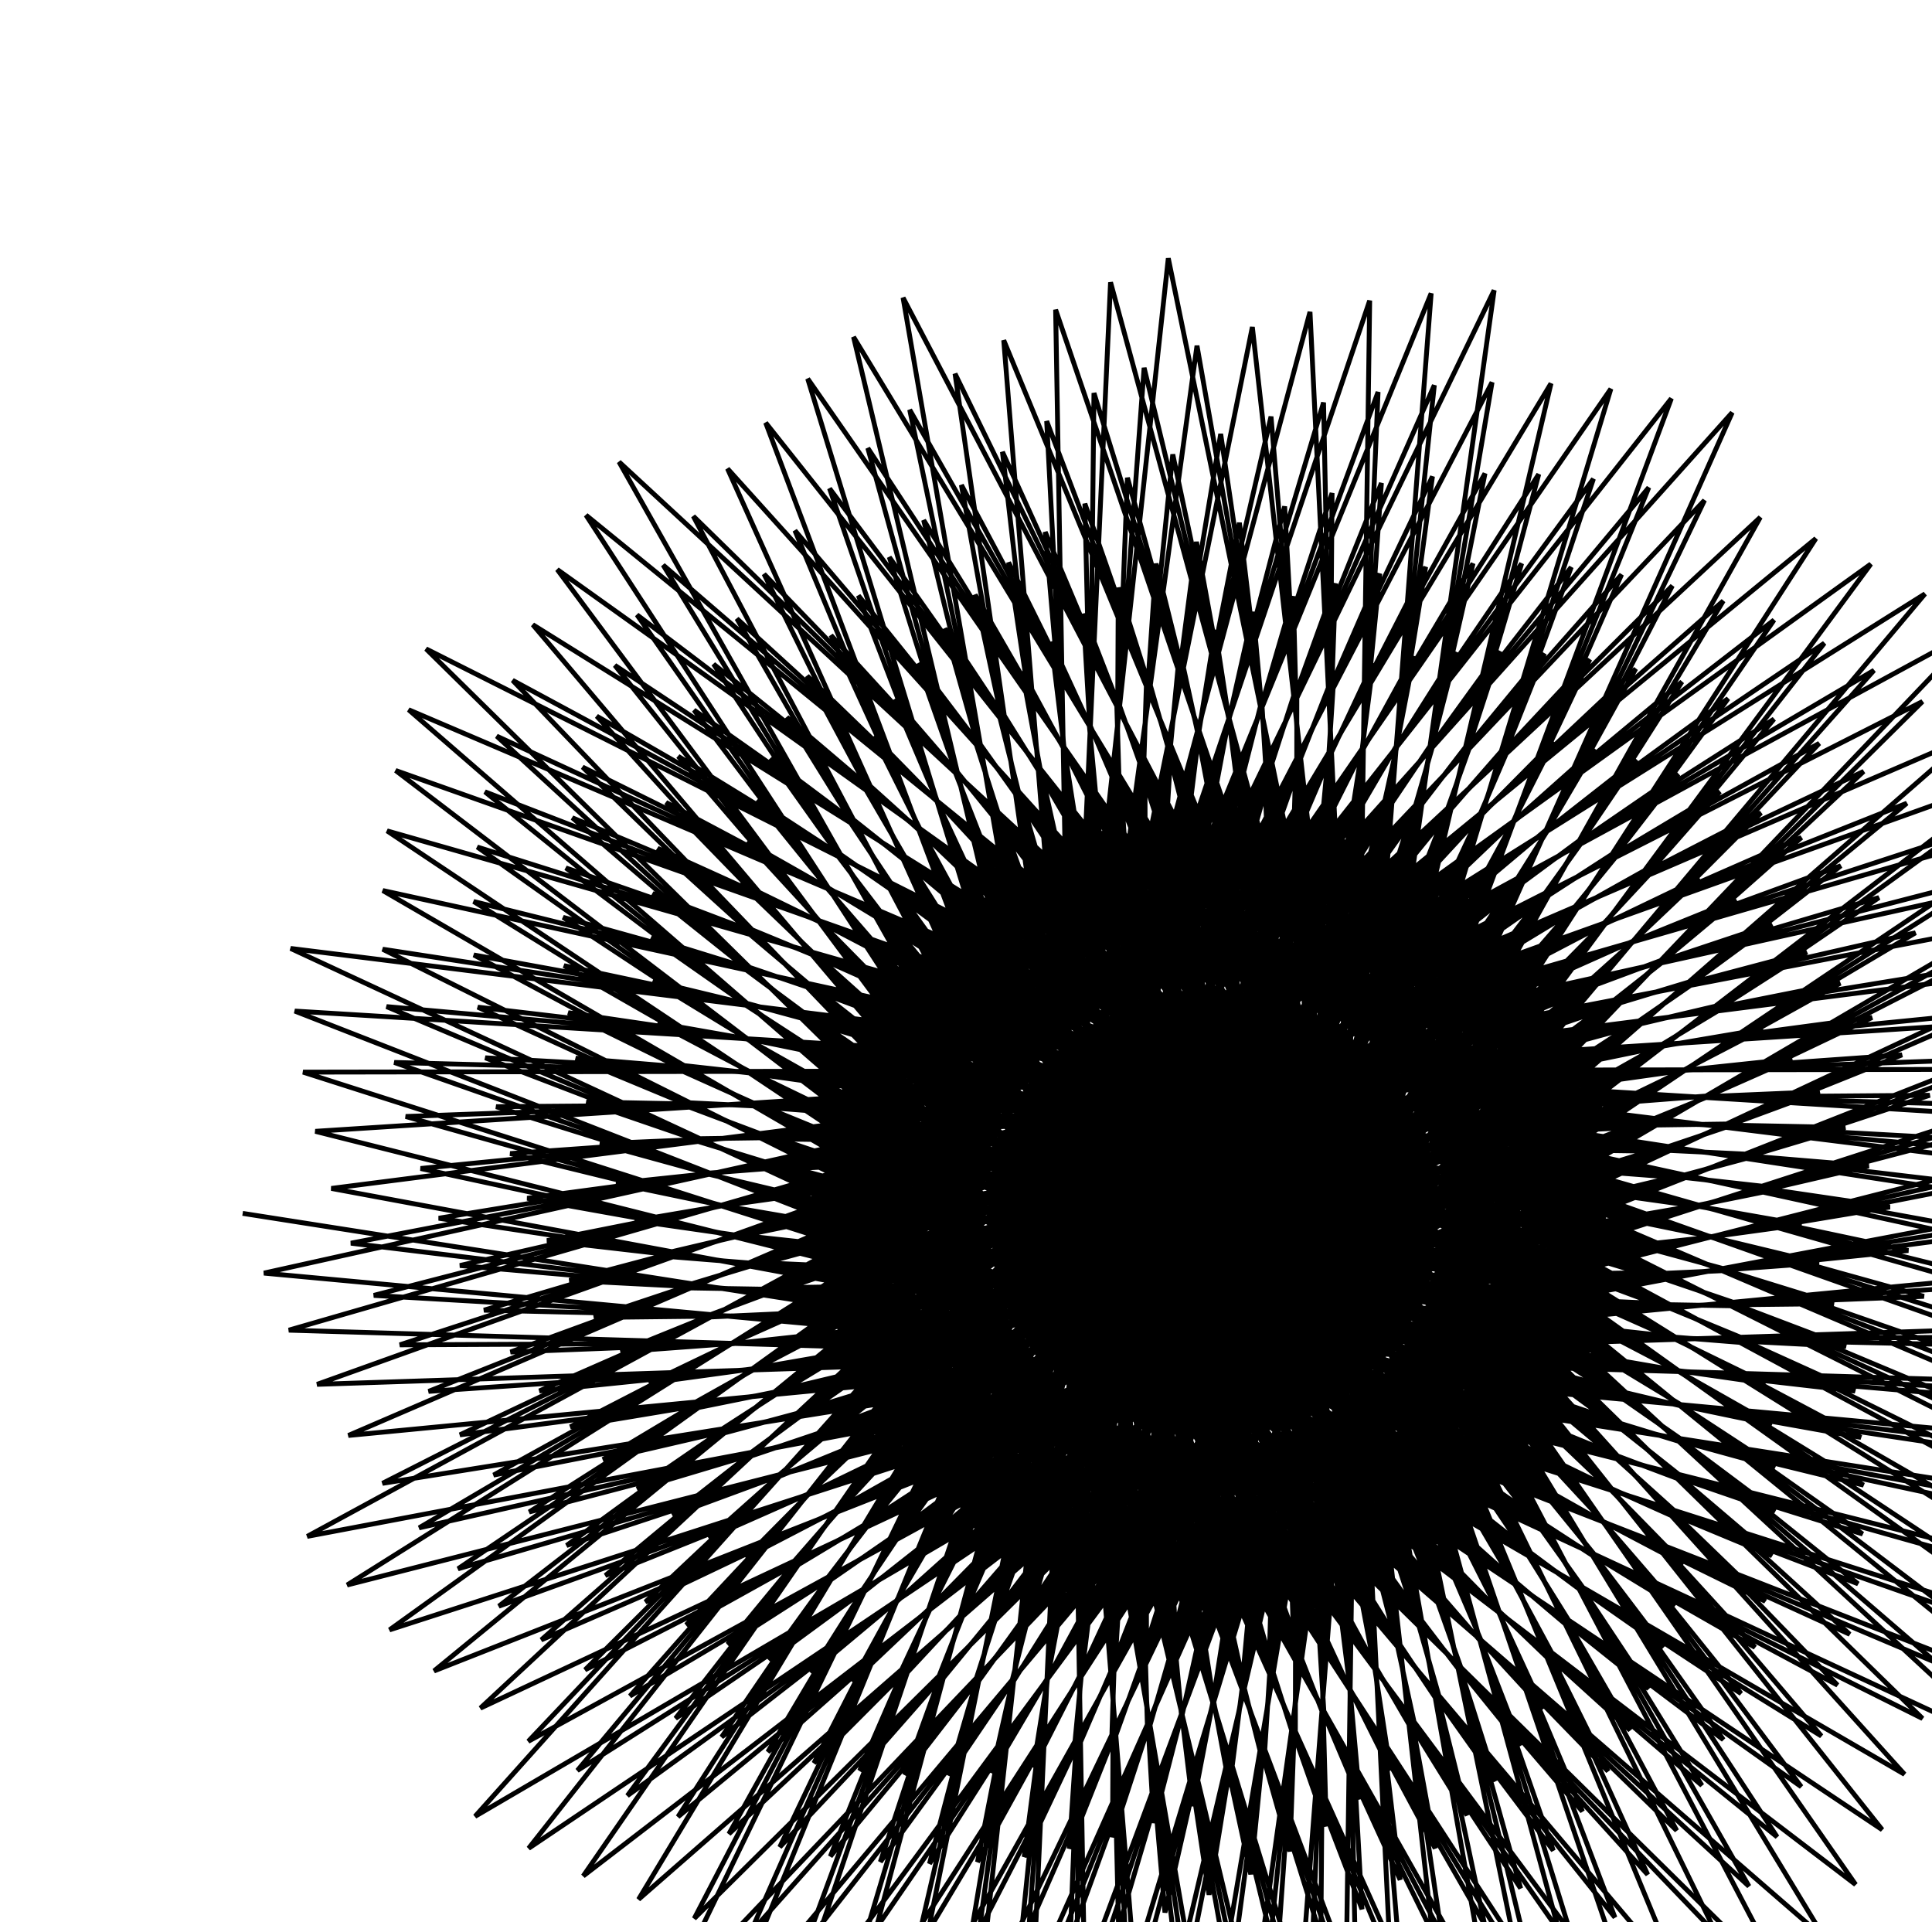
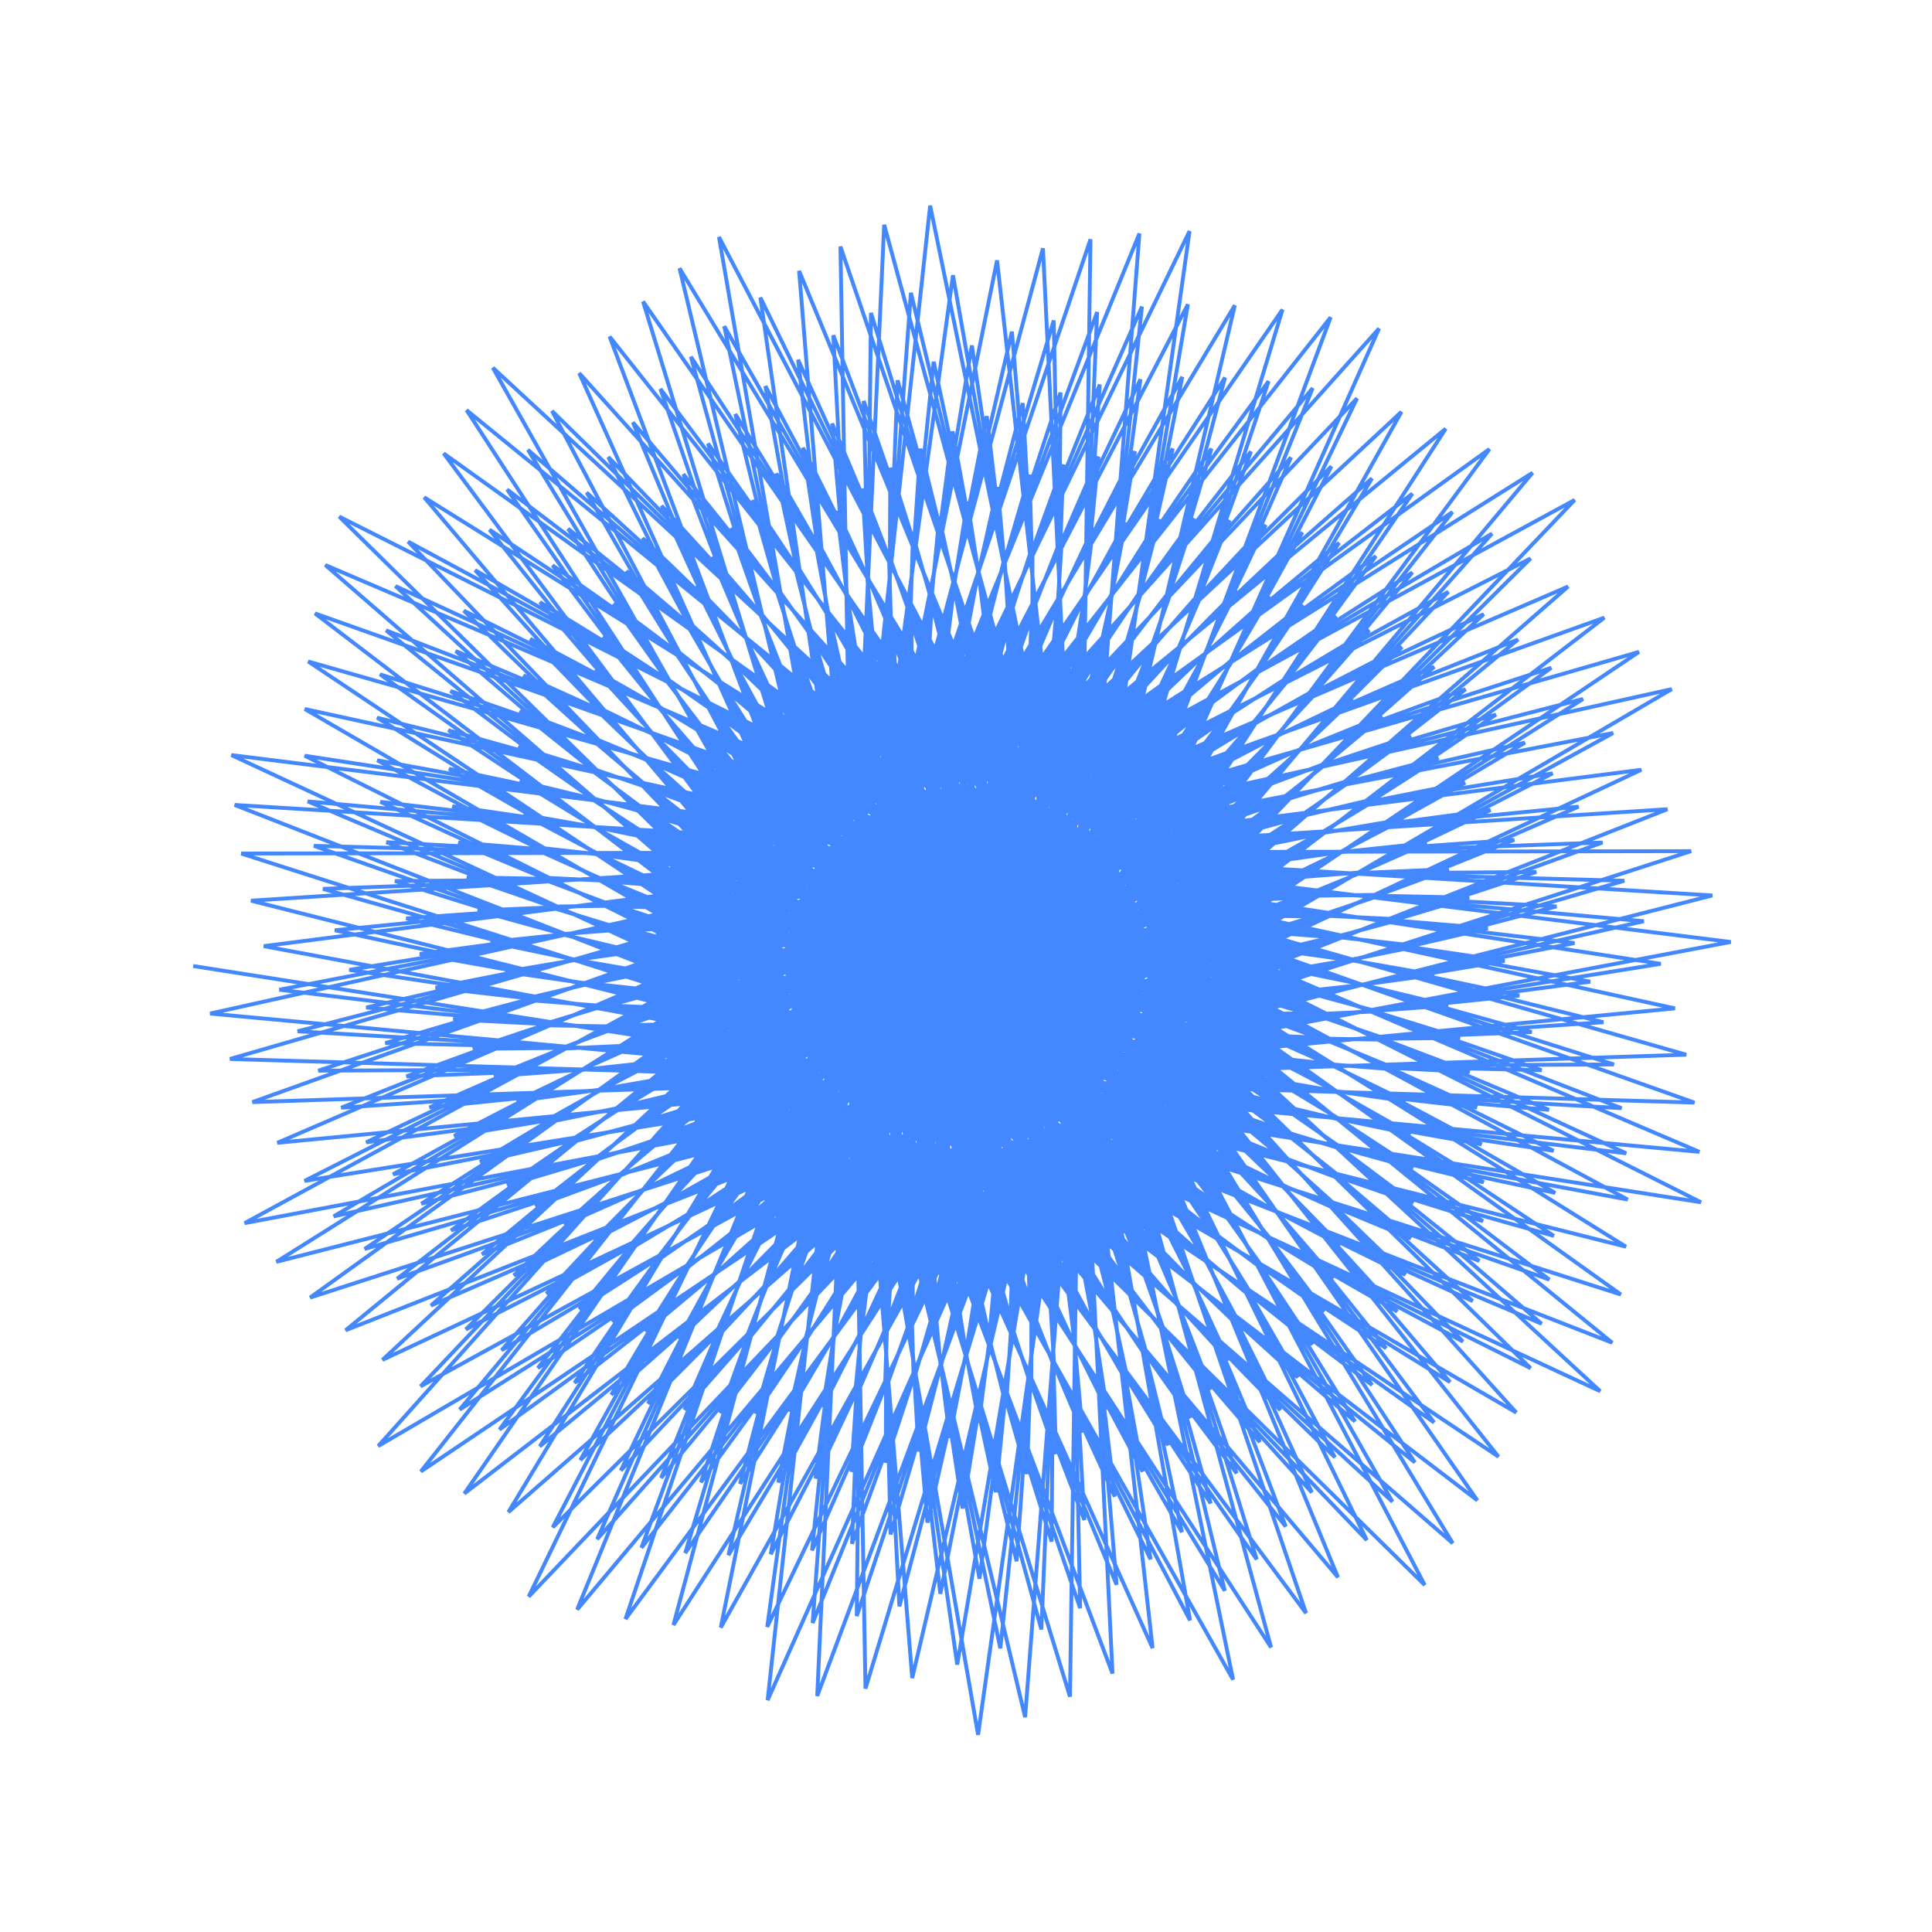
- <svg xmlns="http://www.w3.org/2000/svg">
-   <path d="M 250 250 L 250 250 L 249.81 250.061 L 250.325 249.767 L 249.643 250.482 L 250.257 249.242 L 249.984 251 L 249.651 248.852 L 250.798 251.15 L 248.73 249.027 L 251.695 250.604 L 248.001 249.937 L 252.115 249.393 L 248.007 251.337 L 251.613 247.961 L 249.019 252.622 L 250.141 247.003 L 250.835 253.089 L 248.151 247.147 L 252.788 252.277 L 246.462 248.612 L 253.992 250.251 L 245.929 251.032 L 253.73 247.666 L 247.035 253.517 L 251.823 245.56 L 249.608 254.985 L 248.802 244.94 L 252.793 254.622 L 245.776 246.323 L 255.33 252.287 L 244.027 249.435 L 256.055 248.667 L 244.471 253.223 L 254.411 245.091 L 247.221 256.206 L 250.768 243.042 L 251.438 257.055 L 246.374 243.549 L 255.573 255.168 L 242.932 246.701 L 257.937 251.003 L 241.94 251.511 L 257.386 246 L 244.054 256.213 L 253.847 242.085 L 248.732 258.91 L 248.447 240.932 L 254.346 258.335 L 243.169 243.255 L 258.746 254.422 L 240.123 248.436 L 260.079 248.436 L 240.704 254.663 L 257.566 242.576 L 244.976 259.56 L 251.891 239.164 L 251.543 261.093 L 245.049 239.731 L 257.994 258.406 L 239.642 244.348 L 261.787 252.249 L 237.891 251.491 L 261.253 244.791 L 240.734 258.538 L 256.307 238.862 L 247.364 262.73 L 248.593 236.875 L 255.437 262.247 L 240.942 239.855 L 261.9 256.987 L 236.337 246.946 L 264.141 248.708 L 236.749 255.636 L 261.042 240.448 L 242.307 262.643 L 253.502 235.414 L 251.145 265.157 L 244.196 235.736 L 260.019 261.957 L 236.633 241.576 L 265.497 253.979 L 233.829 250.966 L 265.286 244.059 L 237.11 260.46 L 259.179 235.93 L 245.514 266.397 L 249.244 232.817 L 256.048 266.315 L 239.126 236.161 L 264.753 259.959 L 232.715 244.978 L 268.193 249.485 L 232.649 256.124 L 264.804 238.739 L 239.238 265.415 L 255.587 231.84 L 250.241 269.198 L 243.831 231.607 L 261.62 265.784 L 233.945 238.412 L 269.021 256.18 L 229.8 249.937 L 269.441 243.818 L 233.221 261.951 L 262.436 233.327 L 243.198 269.868 L 250.4 228.804 L 256.164 270.493 L 237.747 232.212 L 267.267 263.307 L 229.301 242.548 L 272.187 250.767 L 228.451 256.114 L 268.811 237.474 L 235.8 267.839 L 258.13 228.485 L 248.834 273.171 L 243.967 227.391 L 262.77 269.846 L 231.614 234.887 L 272.315 258.835 L 225.853 248.405 L 273.671 244.081 L 229.106 262.985 L 266.047 231.091 L 240.433 273.097 L 252.056 224.884 L 255.774 274.735 L 236.83 228.047 L 269.406 267.001 L 226.138 239.674 L 276.076 252.548 L 224.2 255.597 L 273.022 236.676 L 232.026 269.879 L 261.111 225.392 L 246.93 277.026 L 244.612 223.135 L 263.448 274.102 L 229.675 231.033 L 275.335 261.922 L 222.034 246.378 L 277.93 244.854 L 224.809 263.541 L 269.977 229.255 L 237.242 276.043 L 254.205 221.104 L 254.873 278.993 L 236.396 223.711 L 271.138 271.005 L 223.27 236.38 L 279.813 254.818 L 219.945 254.567 L 277.395 236.365 L 227.949 271.503 L 264.506 222.603 L 244.539 280.718 L 245.771 218.886 L 263.634 278.507 L 228.159 226.887 L 278.042 265.416 L 218.389 243.867 L 282.169 246.141 L 220.373 263.602 L 274.19 227.849 L 233.65 278.665 L 256.835 217.511 L 253.456 283.221 L 236.462 219.248 L 272.432 275.283 L 220.735 232.693 L 283.353 257.565 L 215.733 253.022 L 281.882 236.559 L 223.609 272.684 L 268.287 220.158 L 241.675 284.201 L 247.444 214.692 L 263.313 283.017 L 227.094 222.487 L 280.396 269.29 L 214.966 240.887 L 286.342 247.943 L 215.845 263.152 L 278.647 226.901 L 229.686 280.925 L 259.929 214.149 L 251.527 287.369 L 237.041 214.704 L 273.262 279.795 L 218.571 228.641 L 286.65 260.773 L 211.612 250.965 L 286.44 237.268 L 219.046 273.394 L 272.425 218.092 L 238.356 287.431 L 249.629 210.602 L 262.473 287.584 L 226.505 217.875 L 282.361 273.511 L 211.807 237.457 L 290.399 250.254 L 211.271 262.182 L 283.307 226.435 L 225.383 282.787 L 263.468 211.063 L 249.09 291.39 L 238.143 210.125 L 273.604 284.498 L 216.813 224.258 L 289.66 264.419 L 207.63 248.402 L 291.019 238.501 L 214.301 273.61 L 276.885 216.441 L 234.603 290.363 L 252.317 206.662 L 261.108 292.161 L 226.415 213.092 L 283.903 278.047 L 208.955 233.6 L 294.294 253.066 L 206.699 260.684 L 288.125 226.472 L 220.775 284.218 L 267.428 208.295 L 246.154 295.237 L 239.773 205.562 L 273.438 289.349 L 215.495 219.58 L 292.342 268.481 L 203.834 245.343 L 295.572 240.264 L 209.421 273.315 L 281.632 215.237 L 230.441 292.957 L 255.497 202.92 L 259.213 296.7 L 226.841 208.185 L 284.99 282.858 L 206.452 229.341 L 297.979 256.368 L 202.177 258.656 L 293.056 227.03 L 215.9 285.188 L 271.784 205.885 L 242.732 298.862 L 241.933 201.06 L 272.748 294.301 L 214.645 214.645 L 294.657 272.931 L 200.271 241.803 L 300.049 242.556 L 204.451 272.492 L 286.624 214.508 L 225.9 295.173 L 259.155 199.422 L 256.789 301.151 L 227.797 203.199 L 285.596 287.906 L 204.336 224.709 L 301.409 260.142 L 197.755 256.1 L 298.054 228.121 L 210.8 285.67 L 276.503 203.872 L 238.843 302.221 L 244.621 196.671 L 271.522 299.308 L 214.289 209.494 L 296.565 277.736 L 196.986 237.8 L 304.404 245.374 L 199.438 271.13 L 291.822 214.28 L 221.01 296.975 L 263.271 196.213 L 253.84 305.467 L 229.296 198.183 L 285.696 293.149 L 202.644 219.738 L 304.539 264.369 L 193.481 253.021 L 303.07 229.756 L 205.515 285.639 L 281.554 202.291 L 234.506 305.269 L 247.829 192.441 L 269.75 304.321 L 214.451 204.171 L 298.033 282.864 L 194.022 233.355 L 308.586 248.711 L 194.43 269.221 L 297.181 214.575 L 215.808 298.327 L 267.822 193.337 L 250.374 309.599 L 231.342 193.185 L 285.267 298.541 L 201.409 214.462 L 307.325 269.025 L 189.403 249.429 L 308.056 231.94 L 200.093 285.075 L 286.899 201.175 L 229.747 307.964 L 251.548 188.419 L 267.428 309.292 L 215.151 198.721 L 299.028 288.277 L 191.423 228.494 L 312.548 252.556 L 189.478 266.761 L 302.656 215.412 L 210.33 299.199 L 272.782 190.835 L 246.405 313.498 L 233.94 188.255 L 284.293 304.037 L 200.662 208.922 L 309.727 274.083 L 185.569 245.336 L 312.962 234.675 L 194.578 283.962 L 292.5 200.555 L 224.593 310.263 L 255.763 184.654 L 264.555 314.17 L 216.403 193.191 L 299.52 293.935 L 189.228 223.247 L 316.242 256.892 L 184.631 263.752 L 308.198 216.804 L 204.618 299.561 L 278.121 188.747 L 241.949 317.119 L 237.086 183.441 L 282.759 309.589 L 200.431 203.158 L 311.706 279.512 L 182.025 240.761 L 317.738 237.958 L 189.02 282.287 L 298.313 200.457 L 219.077 312.13 L 260.456 181.19 L 261.136 318.906 L 218.221 187.63 L 299.483 299.795 L 187.475 217.646 L 319.624 261.701 L 179.938 260.196 L 313.76 218.764 L 198.714 299.388 L 283.806 187.11 L 237.026 320.415 L 240.777 178.795 L 280.656 315.148 L 200.741 197.213 L 313.224 285.277 L 178.817 235.725 L 322.335 241.784 L 183.468 280.041 L 304.295 200.906 L 213.233 313.528 L 265.604 178.073 L 257.176 323.45 L 220.611 182.086 L 298.894 305.812 L 186.2 211.726 L 322.647 266.959 L 175.449 256.103 L 319.291 221.299 L 192.664 298.659 L 289.8 185.96 L 231.659 323.342 L 245.003 174.365 L 277.977 320.663 L 201.613 191.135 L 314.248 291.342 L 175.989 230.252 L 326.703 246.141 L 177.971 277.218 L 310.401 201.921 L 207.1 314.423 L 271.181 175.347 L 252.688 327.754 L 223.578 176.611 L 297.735 311.94 L 185.435 205.526 L 325.269 272.639 L 171.214 251.485 L 324.741 224.411 L 186.516 297.354 L 296.063 185.327 L 225.878 325.857 L 249.749 170.2 L 274.721 326.085 L 203.064 184.969 L 314.747 297.666 L 173.583 224.372 L 330.794 251.015 L 172.581 273.817 L 316.58 203.519 L 200.718 314.786 L 277.158 173.052 L 247.687 331.767 L 227.123 171.256 L 295.989 318.131 L 185.21 199.088 L 327.45 278.711 L 167.28 246.359 L 330.058 228.099 L 180.318 295.46 L 302.553 185.241 L 219.714 327.921 L 254.999 166.349 L 270.89 331.361 L 205.107 178.766 L 314.692 304.206 L 171.638 218.117 L 334.559 256.388 L 167.349 269.843 L 322.784 205.712 L 194.13 314.589 L 283.502 171.228 L 242.194 335.444 L 231.24 166.071 L 293.646 324.333 L 185.551 192.457 L 329.15 285.141 L 163.695 240.746 L 335.192 232.358 L 174.12 292.966 L 309.226 185.727 L 213.2 329.496 L 260.731 162.858 L 266.49 336.441 L 207.752 172.577 L 314.059 310.918 L 170.191 211.522 L 337.953 262.236 L 162.325 265.302 L 328.963 208.509 L 187.383 313.808 L 290.175 169.912 L 236.231 338.738 L 235.921 161.108 L 290.697 330.497 L 186.48 185.677 L 330.334 291.891 L 160.503 234.67 L 340.092 237.178 L 167.974 289.865 L 316.035 186.807 L 206.377 330.545 L 266.918 159.772 L 261.531 341.275 L 211.005 166.452 L 312.828 317.753 L 169.278 204.627 L 340.931 268.533 L 157.562 260.205 L 335.063 211.914 L 180.525 312.424 L 297.139 169.137 L 229.826 341.605 L 241.154 156.417 L 287.14 336.57 L 188.018 178.799 L 330.969 298.921 L 157.75 228.159 L 344.707 242.546 L 161.933 286.155 L 322.931 188.5 L 199.283 331.038 L 273.533 157.135 L 256.028 345.811 L 214.868 160.445 L 310.98 324.662 L 168.929 197.473 L 343.449 275.249 L 153.108 254.569 L 341.033 215.928 L 173.605 310.42 L 304.351 168.934 L 223.01 344.002 L 246.922 152.048 L 282.974 342.499 L 190.18 171.871 L 331.024 306.188 L 155.477 221.246 L 348.988 248.445 L 156.048 281.838 L 329.862 190.819 L 191.964 330.944 L 280.542 154.988 L 250 350 L 219.336 154.607 L 308.502 331.594 L 169.174 190.104 L 345.468 282.351 L 149.012 248.414 L 346.819 220.547 L 166.675 307.783 L 311.766 169.331 L 215.818 345.89 L 253.204 148.05 L 278.204 348.231 L 192.976 164.947 L 330.474 313.646 L 153.723 213.965 L 352.886 254.852 L 150.373 276.919 L 336.777 193.775 L 184.466 330.239 L 287.908 153.37 L 243.47 353.795 L 224.404 148.993 L 305.385 338.498 L 170.036 182.569 L 346.948 289.801 L 145.324 241.762 L 352.37 225.763 L 159.787 304.506 L 319.335 170.351 L 208.287 347.23 L 259.975 144.47 L 272.841 353.715 L 196.414 158.079 L 329.294 321.246 L 152.525 206.356 L 356.354 261.742 L 144.96 271.409 L 343.624 197.375 L 176.837 328.898 L 295.592 152.316 L 236.464 357.148 L 230.059 143.653 L 301.624 345.318 L 171.538 174.915 L 347.855 297.558 L 142.087 234.642 L 357.632 231.563 L 152.996 300.583 L 327.01 172.016 L 200.459 347.989 L 267.208 141.354 L 266.897 358.897 L 200.498 151.32 L 327.465 328.94 L 151.916 198.461 L 359.347 269.084 L 139.861 265.322 L 350.346 201.62 L 169.129 326.905 L 303.552 151.86 L 229.013 360.016 L 236.287 138.641 L 297.218 352.001 L 173.697 167.195 L 348.157 305.58 L 139.348 227.085 L 362.555 237.932 L 146.356 296.015 L 334.739 174.341 L 192.379 348.134 L 274.868 138.745 L 260.39 363.726 L 205.227 144.725 L 324.973 336.673 L 151.929 190.325 L 361.823 276.846 L 135.127 258.678 L 356.891 206.509 L 161.393 324.244 L 311.741 152.032 L 221.152 362.356 L 243.068 134.007 L 292.169 358.493 L 176.526 159.462 L 347.823 313.819 L 137.147 219.127 L 367.087 244.847 L 139.92 290.807 L 342.468 177.34 L 184.093 347.638 L 282.921 136.685 L 253.342 368.153 L 210.594 138.35 L 321.804 344.393 L 152.59 181.995 L 363.739 284.991 L 130.809 251.498 L 363.203 212.035 L 153.685 320.906 L 320.112 152.859 L 212.918 364.127 L 250.378 129.801 L 286.485 364.739 L 180.036 151.769 L 346.829 322.227 L 135.524 210.806 L 371.178 252.284 L 133.745 284.967 L 350.142 181.02 L 175.651 346.475 L 291.326 135.213 L 245.778 372.127 L 216.591 132.248 L 317.953 352.045 L 153.922 173.522 L 365.06 293.477 L 126.956 243.81 L 369.229 218.187 L 146.059 316.883 L 328.613 154.363 L 204.353 365.292 L 258.188 126.07 L 280.179 370.684 L 184.23 144.172 L 345.153 330.753 L 134.515 202.165 L 374.783 260.215 L 127.883 278.507 L 357.705 185.386 L 167.104 344.625 L 300.041 134.363 L 237.729 375.602 L 223.202 126.473 L 313.415 359.572 L 155.947 164.957 L 365.748 302.262 L 123.613 235.645 L 374.913 224.949 L 138.572 312.173 L 337.192 156.563 L 195.5 365.818 L 266.467 122.862 L 273.267 376.274 L 189.111 136.728 L 342.776 339.343 L 134.154 193.248 L 377.853 268.606 L 122.39 271.446 L 365.102 190.438 L 158.506 342.07 L 309.019 134.169 L 229.228 378.532 L 230.411 121.08 L 308.192 366.919 L 158.68 156.356 L 365.773 311.299 L 120.825 227.037 L 380.203 232.303 L 131.279 306.78 L 345.794 159.475 L 186.409 365.672 L 275.18 120.22 L 265.768 381.458 L 194.675 129.493 L 339.684 347.942 L 134.472 184.104 L 380.347 277.421 L 117.316 263.805 L 372.276 196.172 L 149.914 338.798 L 318.212 134.661 L 220.314 380.875 L 238.193 116.12 L 302.29 374.028 L 162.133 147.773 L 365.106 320.537 L 118.635 218.025 L 385.047 240.225 L 124.238 300.709 L 354.363 163.11 L 177.128 364.829 L 284.286 118.186 L 257.709 386.182 L 200.913 122.524 L 335.868 356.494 L 135.494 174.784 L 382.223 286.619 L 112.715 255.61 L 379.17 202.577 L 141.383 334.8 L 327.568 135.863 L 211.027 382.591 L 246.522 111.644 L 295.718 380.843 L 166.313 139.266 L 363.723 329.926 L 117.083 208.652 L 389.394 248.686 L 117.506 293.972 L 362.842 167.473 L 167.71 363.262 L 293.743 116.799 L 249.118 390.397 L 207.814 115.878 L 331.322 364.941 L 137.244 165.341 L 383.443 296.157 L 108.634 246.891 L 385.727 209.641 L 132.971 330.071 L 337.033 137.798 L 201.411 383.641 L 255.367 107.701 L 288.492 387.307 L 171.225 130.894 L 361.602 339.41 L 116.204 198.962 L 393.196 257.655 L 111.139 286.585 L 371.172 172.567 L 158.211 360.954 L 303.505 116.094 L 240.028 394.055 L 215.361 109.61 L 326.045 373.224 L 139.741 155.83 L 383.972 305.987 L 105.123 237.682 L 391.891 217.346 L 124.738 324.612 L 346.552 140.484 L 191.516 383.993 L 264.693 104.339 L 280.63 393.364 L 176.866 122.714 L 358.726 348.933 L 116.032 189.004 L 396.405 267.095 L 105.191 278.568 L 379.294 178.39 L 148.687 357.887 L 313.521 116.104 L 230.476 397.11 L 223.532 103.776 L 320.041 381.285 L 142.999 146.309 L 383.779 316.06 L 102.226 228.02 L 397.608 225.669 L 116.742 318.427 L 356.066 143.934 L 181.391 383.614 L 274.461 101.602 L 272.156 398.961 L 183.232 114.787 L 355.083 358.437 L 116.598 178.83 L 398.979 276.967 L 99.718 269.945 L 387.149 184.936 L 139.197 354.051 L 323.742 116.857 L 220.503 399.518 L 232.302 98.43 L 313.317 389.064 L 147.029 136.836 L 382.835 326.322 L 99.986 217.949 L 402.824 234.584 L 109.042 311.524 L 365.517 148.158 L 171.089 382.479 L 284.627 99.533 L 263.098 404.044 L 190.312 107.17 L 350.664 367.863 L 117.926 168.493 L 400.875 287.226 L 94.771 260.746 L 394.678 192.191 L 129.8 349.438 L 334.11 118.38 L 210.154 401.239 L 241.64 93.623 L 305.885 396.503 L 151.837 127.472 L 381.117 336.719 L 98.443 207.513 L 407.488 244.06 L 101.698 303.919 L 374.844 153.161 L 160.668 380.564 L 295.147 98.17 L 253.488 408.562 L 198.09 99.924 L 345.467 377.15 L 120.039 158.05 L 402.056 297.826 L 90.403 251.003 L 401.823 200.142 L 120.557 344.046 L 344.57 120.692 L 199.476 402.235 L 251.514 89.407 L 297.764 403.542 L 157.424 118.278 L 378.604 347.192 L 97.633 196.761 L 411.549 254.061 L 94.767 295.629 L 383.987 158.942 L 150.184 377.85 L 305.97 97.55 L 243.361 412.464 L 206.548 93.106 L 339.491 386.237 L 122.955 147.561 L 402.486 308.717 L 86.662 240.754 L 408.525 208.766 L 111.53 337.876 L 355.062 123.811 L 188.521 402.472 L 261.883 85.83 L 288.975 410.125 L 163.788 109.314 L 375.281 357.683 L 97.591 185.745 L 414.96 264.548 L 88.307 286.676 L 392.883 165.499 L 139.699 374.323 L 317.044 97.704 L 232.759 415.705 L 215.662 86.773 L 332.742 395.061 L 126.688 137.084 L 402.133 319.845 L 83.593 230.039 L 414.728 218.04 L 102.78 330.935 L 365.525 127.75 L 177.343 401.919 L 272.707 82.936 L 279.544 416.194 L 170.92 100.644 L 371.136 368.13 L 98.345 174.52 L 417.675 275.478 L 82.375 277.089 L 401.471 172.822 L 129.273 369.971 L 328.312 98.662 L 221.725 418.241 L 225.403 80.98 L 325.23 403.563 L 131.247 126.683 L 400.971 331.153 L 81.241 218.905 L 420.377 227.932 L 94.37 323.234 L 375.898 132.516 L 165.998 400.55 L 283.938 80.77 L 269.502 421.696 L 178.808 92.327 L 366.163 378.47 L 99.922 163.143 L 419.654 286.804 L 77.024 266.9 L 409.689 180.896 L 118.969 364.789 L 339.718 100.447 L 210.308 420.029 L 235.738 75.783 L 316.97 411.679 L 136.636 116.42 L 398.974 342.584 L 79.646 207.4 L 425.418 238.41 L 86.359 314.79 L 386.117 138.113 L 154.546 398.343 L 295.529 79.37 L 258.883 426.577 L 187.435 84.426 L 360.358 388.64 L 102.343 151.674 L 420.856 298.476 L 72.306 256.143 L 417.477 189.705 L 108.852 358.777 L 351.201 103.082 L 198.558 421.031 L 246.63 71.232 L 307.981 419.349 L 142.855 106.359 L 396.125 354.076 L 78.845 195.575 L 429.799 249.435 L 78.81 305.623 L 396.117 144.54 L 143.049 395.278 L 307.425 78.773 L 247.728 430.786 L 196.779 77.001 L 353.725 398.575 L 105.624 140.174 L 421.247 310.44 L 68.273 244.86 L 424.773 199.224 L 98.985 351.938 L 362.698 106.581 L 186.53 421.214 L 258.037 67.377 L 298.289 426.514 L 149.901 96.565 L 392.408 365.567 L 78.872 183.486 L 433.473 260.965 L 71.781 295.759 L 405.835 151.79 L 131.569 391.341 L 319.57 79.011 L 236.08 434.275 L 206.813 70.112 L 346.27 408.212 L 109.78 128.709 L 420.795 322.639 L 64.971 233.096 L 431.521 209.425 L 89.433 344.28 L 374.145 110.957 L 174.281 420.547 L 269.915 64.265 L 287.921 433.115 L 157.761 87.102 L 387.812 376.991 L 79.756 171.192 L 436.392 272.952 L 65.33 285.228 L 415.205 159.853 L 120.171 386.525 L 331.907 80.114 L 223.985 436.999 L 217.505 63.814 L 338.007 417.486 L 114.818 117.342 L 419.472 335.013 L 62.444 220.898 L 437.661 220.277 L 80.26 335.816 L 385.476 116.215 L 161.873 419.003 L 282.213 61.939 L 276.912 439.095 L 166.423 78.034 L 382.331 388.284 L 81.523 158.753 L 438.515 285.348 L 59.514 274.064 L 424.164 168.712 L 108.922 380.823 L 344.372 82.105 L 211.496 438.916 L 228.821 58.166 L 328.951 426.332 L 120.741 106.14 L 417.256 347.501 L 60.735 208.318 L 443.139 231.743 L 71.531 326.566 L 396.626 122.36 L 149.366 416.559 L 294.88 60.44 L 265.3 444.399 L 175.867 69.425 L 375.966 399.378 L 84.194 146.232 L 439.801 298.097 L 54.387 262.307 L 432.648 178.347 L 97.888 374.237 L 356.903 85.005 L 198.666 439.987 L 240.72 53.219 L 319.125 434.688 L 127.547 95.171 L 414.126 360.039 L 59.881 195.413 L 447.902 243.781 L 63.307 316.552 L 407.528 129.387 L 136.827 413.199 L 307.858 59.806 L 253.126 448.975 L 186.068 61.338 L 368.72 410.206 L 87.786 133.695 L 440.214 311.144 L 50 250" fill="transparent" stroke="black">
+ <svg xmlns="http://www.w3.org/2000/svg" viewBox="0 0 500 500">
+   <path d="M 250 250 L 250 250 L 249.81 250.061 L 250.325 249.767 L 249.643 250.482 L 250.257 249.242 L 249.984 251 L 249.651 248.852 L 250.798 251.15 L 248.73 249.027 L 251.695 250.604 L 248.001 249.937 L 252.115 249.393 L 248.007 251.337 L 251.613 247.961 L 249.019 252.622 L 250.141 247.003 L 250.835 253.089 L 248.151 247.147 L 252.788 252.277 L 246.462 248.612 L 253.992 250.251 L 245.929 251.032 L 253.73 247.666 L 247.035 253.517 L 251.823 245.56 L 249.608 254.985 L 248.802 244.94 L 252.793 254.622 L 245.776 246.323 L 255.33 252.287 L 244.027 249.435 L 256.055 248.667 L 244.471 253.223 L 254.411 245.091 L 247.221 256.206 L 250.768 243.042 L 251.438 257.055 L 246.374 243.549 L 255.573 255.168 L 242.932 246.701 L 257.937 251.003 L 241.94 251.511 L 257.386 246 L 244.054 256.213 L 253.847 242.085 L 248.732 258.91 L 248.447 240.932 L 254.346 258.335 L 243.169 243.255 L 258.746 254.422 L 240.123 248.436 L 260.079 248.436 L 240.704 254.663 L 257.566 242.576 L 244.976 259.56 L 251.891 239.164 L 251.543 261.093 L 245.049 239.731 L 257.994 258.406 L 239.642 244.348 L 261.787 252.249 L 237.891 251.491 L 261.253 244.791 L 240.734 258.538 L 256.307 238.862 L 247.364 262.73 L 248.593 236.875 L 255.437 262.247 L 240.942 239.855 L 261.9 256.987 L 236.337 246.946 L 264.141 248.708 L 236.749 255.636 L 261.042 240.448 L 242.307 262.643 L 253.502 235.414 L 251.145 265.157 L 244.196 235.736 L 260.019 261.957 L 236.633 241.576 L 265.497 253.979 L 233.829 250.966 L 265.286 244.059 L 237.11 260.46 L 259.179 235.93 L 245.514 266.397 L 249.244 232.817 L 256.048 266.315 L 239.126 236.161 L 264.753 259.959 L 232.715 244.978 L 268.193 249.485 L 232.649 256.124 L 264.804 238.739 L 239.238 265.415 L 255.587 231.84 L 250.241 269.198 L 243.831 231.607 L 261.62 265.784 L 233.945 238.412 L 269.021 256.18 L 229.8 249.937 L 269.441 243.818 L 233.221 261.951 L 262.436 233.327 L 243.198 269.868 L 250.4 228.804 L 256.164 270.493 L 237.747 232.212 L 267.267 263.307 L 229.301 242.548 L 272.187 250.767 L 228.451 256.114 L 268.811 237.474 L 235.8 267.839 L 258.13 228.485 L 248.834 273.171 L 243.967 227.391 L 262.77 269.846 L 231.614 234.887 L 272.315 258.835 L 225.853 248.405 L 273.671 244.081 L 229.106 262.985 L 266.047 231.091 L 240.433 273.097 L 252.056 224.884 L 255.774 274.735 L 236.83 228.047 L 269.406 267.001 L 226.138 239.674 L 276.076 252.548 L 224.2 255.597 L 273.022 236.676 L 232.026 269.879 L 261.111 225.392 L 246.93 277.026 L 244.612 223.135 L 263.448 274.102 L 229.675 231.033 L 275.335 261.922 L 222.034 246.378 L 277.93 244.854 L 224.809 263.541 L 269.977 229.255 L 237.242 276.043 L 254.205 221.104 L 254.873 278.993 L 236.396 223.711 L 271.138 271.005 L 223.27 236.38 L 279.813 254.818 L 219.945 254.567 L 277.395 236.365 L 227.949 271.503 L 264.506 222.603 L 244.539 280.718 L 245.771 218.886 L 263.634 278.507 L 228.159 226.887 L 278.042 265.416 L 218.389 243.867 L 282.169 246.141 L 220.373 263.602 L 274.19 227.849 L 233.65 278.665 L 256.835 217.511 L 253.456 283.221 L 236.462 219.248 L 272.432 275.283 L 220.735 232.693 L 283.353 257.565 L 215.733 253.022 L 281.882 236.559 L 223.609 272.684 L 268.287 220.158 L 241.675 284.201 L 247.444 214.692 L 263.313 283.017 L 227.094 222.487 L 280.396 269.29 L 214.966 240.887 L 286.342 247.943 L 215.845 263.152 L 278.647 226.901 L 229.686 280.925 L 259.929 214.149 L 251.527 287.369 L 237.041 214.704 L 273.262 279.795 L 218.571 228.641 L 286.65 260.773 L 211.612 250.965 L 286.44 237.268 L 219.046 273.394 L 272.425 218.092 L 238.356 287.431 L 249.629 210.602 L 262.473 287.584 L 226.505 217.875 L 282.361 273.511 L 211.807 237.457 L 290.399 250.254 L 211.271 262.182 L 283.307 226.435 L 225.383 282.787 L 263.468 211.063 L 249.09 291.39 L 238.143 210.125 L 273.604 284.498 L 216.813 224.258 L 289.66 264.419 L 207.63 248.402 L 291.019 238.501 L 214.301 273.61 L 276.885 216.441 L 234.603 290.363 L 252.317 206.662 L 261.108 292.161 L 226.415 213.092 L 283.903 278.047 L 208.955 233.6 L 294.294 253.066 L 206.699 260.684 L 288.125 226.472 L 220.775 284.218 L 267.428 208.295 L 246.154 295.237 L 239.773 205.562 L 273.438 289.349 L 215.495 219.58 L 292.342 268.481 L 203.834 245.343 L 295.572 240.264 L 209.421 273.315 L 281.632 215.237 L 230.441 292.957 L 255.497 202.92 L 259.213 296.7 L 226.841 208.185 L 284.99 282.858 L 206.452 229.341 L 297.979 256.368 L 202.177 258.656 L 293.056 227.03 L 215.9 285.188 L 271.784 205.885 L 242.732 298.862 L 241.933 201.06 L 272.748 294.301 L 214.645 214.645 L 294.657 272.931 L 200.271 241.803 L 300.049 242.556 L 204.451 272.492 L 286.624 214.508 L 225.9 295.173 L 259.155 199.422 L 256.789 301.151 L 227.797 203.199 L 285.596 287.906 L 204.336 224.709 L 301.409 260.142 L 197.755 256.1 L 298.054 228.121 L 210.8 285.67 L 276.503 203.872 L 238.843 302.221 L 244.621 196.671 L 271.522 299.308 L 214.289 209.494 L 296.565 277.736 L 196.986 237.8 L 304.404 245.374 L 199.438 271.13 L 291.822 214.28 L 221.01 296.975 L 263.271 196.213 L 253.84 305.467 L 229.296 198.183 L 285.696 293.149 L 202.644 219.738 L 304.539 264.369 L 193.481 253.021 L 303.07 229.756 L 205.515 285.639 L 281.554 202.291 L 234.506 305.269 L 247.829 192.441 L 269.75 304.321 L 214.451 204.171 L 298.033 282.864 L 194.022 233.355 L 308.586 248.711 L 194.43 269.221 L 297.181 214.575 L 215.808 298.327 L 267.822 193.337 L 250.374 309.599 L 231.342 193.185 L 285.267 298.541 L 201.409 214.462 L 307.325 269.025 L 189.403 249.429 L 308.056 231.94 L 200.093 285.075 L 286.899 201.175 L 229.747 307.964 L 251.548 188.419 L 267.428 309.292 L 215.151 198.721 L 299.028 288.277 L 191.423 228.494 L 312.548 252.556 L 189.478 266.761 L 302.656 215.412 L 210.33 299.199 L 272.782 190.835 L 246.405 313.498 L 233.94 188.255 L 284.293 304.037 L 200.662 208.922 L 309.727 274.083 L 185.569 245.336 L 312.962 234.675 L 194.578 283.962 L 292.5 200.555 L 224.593 310.263 L 255.763 184.654 L 264.555 314.17 L 216.403 193.191 L 299.52 293.935 L 189.228 223.247 L 316.242 256.892 L 184.631 263.752 L 308.198 216.804 L 204.618 299.561 L 278.121 188.747 L 241.949 317.119 L 237.086 183.441 L 282.759 309.589 L 200.431 203.158 L 311.706 279.512 L 182.025 240.761 L 317.738 237.958 L 189.02 282.287 L 298.313 200.457 L 219.077 312.13 L 260.456 181.19 L 261.136 318.906 L 218.221 187.63 L 299.483 299.795 L 187.475 217.646 L 319.624 261.701 L 179.938 260.196 L 313.76 218.764 L 198.714 299.388 L 283.806 187.11 L 237.026 320.415 L 240.777 178.795 L 280.656 315.148 L 200.741 197.213 L 313.224 285.277 L 178.817 235.725 L 322.335 241.784 L 183.468 280.041 L 304.295 200.906 L 213.233 313.528 L 265.604 178.073 L 257.176 323.45 L 220.611 182.086 L 298.894 305.812 L 186.2 211.726 L 322.647 266.959 L 175.449 256.103 L 319.291 221.299 L 192.664 298.659 L 289.8 185.96 L 231.659 323.342 L 245.003 174.365 L 277.977 320.663 L 201.613 191.135 L 314.248 291.342 L 175.989 230.252 L 326.703 246.141 L 177.971 277.218 L 310.401 201.921 L 207.1 314.423 L 271.181 175.347 L 252.688 327.754 L 223.578 176.611 L 297.735 311.94 L 185.435 205.526 L 325.269 272.639 L 171.214 251.485 L 324.741 224.411 L 186.516 297.354 L 296.063 185.327 L 225.878 325.857 L 249.749 170.2 L 274.721 326.085 L 203.064 184.969 L 314.747 297.666 L 173.583 224.372 L 330.794 251.015 L 172.581 273.817 L 316.58 203.519 L 200.718 314.786 L 277.158 173.052 L 247.687 331.767 L 227.123 171.256 L 295.989 318.131 L 185.21 199.088 L 327.45 278.711 L 167.28 246.359 L 330.058 228.099 L 180.318 295.46 L 302.553 185.241 L 219.714 327.921 L 254.999 166.349 L 270.89 331.361 L 205.107 178.766 L 314.692 304.206 L 171.638 218.117 L 334.559 256.388 L 167.349 269.843 L 322.784 205.712 L 194.13 314.589 L 283.502 171.228 L 242.194 335.444 L 231.24 166.071 L 293.646 324.333 L 185.551 192.457 L 329.15 285.141 L 163.695 240.746 L 335.192 232.358 L 174.12 292.966 L 309.226 185.727 L 213.2 329.496 L 260.731 162.858 L 266.49 336.441 L 207.752 172.577 L 314.059 310.918 L 170.191 211.522 L 337.953 262.236 L 162.325 265.302 L 328.963 208.509 L 187.383 313.808 L 290.175 169.912 L 236.231 338.738 L 235.921 161.108 L 290.697 330.497 L 186.48 185.677 L 330.334 291.891 L 160.503 234.67 L 340.092 237.178 L 167.974 289.865 L 316.035 186.807 L 206.377 330.545 L 266.918 159.772 L 261.531 341.275 L 211.005 166.452 L 312.828 317.753 L 169.278 204.627 L 340.931 268.533 L 157.562 260.205 L 335.063 211.914 L 180.525 312.424 L 297.139 169.137 L 229.826 341.605 L 241.154 156.417 L 287.14 336.57 L 188.018 178.799 L 330.969 298.921 L 157.75 228.159 L 344.707 242.546 L 161.933 286.155 L 322.931 188.5 L 199.283 331.038 L 273.533 157.135 L 256.028 345.811 L 214.868 160.445 L 310.98 324.662 L 168.929 197.473 L 343.449 275.249 L 153.108 254.569 L 341.033 215.928 L 173.605 310.42 L 304.351 168.934 L 223.01 344.002 L 246.922 152.048 L 282.974 342.499 L 190.18 171.871 L 331.024 306.188 L 155.477 221.246 L 348.988 248.445 L 156.048 281.838 L 329.862 190.819 L 191.964 330.944 L 280.542 154.988 L 250 350 L 219.336 154.607 L 308.502 331.594 L 169.174 190.104 L 345.468 282.351 L 149.012 248.414 L 346.819 220.547 L 166.675 307.783 L 311.766 169.331 L 215.818 345.89 L 253.204 148.05 L 278.204 348.231 L 192.976 164.947 L 330.474 313.646 L 153.723 213.965 L 352.886 254.852 L 150.373 276.919 L 336.777 193.775 L 184.466 330.239 L 287.908 153.37 L 243.47 353.795 L 224.404 148.993 L 305.385 338.498 L 170.036 182.569 L 346.948 289.801 L 145.324 241.762 L 352.37 225.763 L 159.787 304.506 L 319.335 170.351 L 208.287 347.23 L 259.975 144.47 L 272.841 353.715 L 196.414 158.079 L 329.294 321.246 L 152.525 206.356 L 356.354 261.742 L 144.96 271.409 L 343.624 197.375 L 176.837 328.898 L 295.592 152.316 L 236.464 357.148 L 230.059 143.653 L 301.624 345.318 L 171.538 174.915 L 347.855 297.558 L 142.087 234.642 L 357.632 231.563 L 152.996 300.583 L 327.01 172.016 L 200.459 347.989 L 267.208 141.354 L 266.897 358.897 L 200.498 151.32 L 327.465 328.94 L 151.916 198.461 L 359.347 269.084 L 139.861 265.322 L 350.346 201.62 L 169.129 326.905 L 303.552 151.86 L 229.013 360.016 L 236.287 138.641 L 297.218 352.001 L 173.697 167.195 L 348.157 305.58 L 139.348 227.085 L 362.555 237.932 L 146.356 296.015 L 334.739 174.341 L 192.379 348.134 L 274.868 138.745 L 260.39 363.726 L 205.227 144.725 L 324.973 336.673 L 151.929 190.325 L 361.823 276.846 L 135.127 258.678 L 356.891 206.509 L 161.393 324.244 L 311.741 152.032 L 221.152 362.356 L 243.068 134.007 L 292.169 358.493 L 176.526 159.462 L 347.823 313.819 L 137.147 219.127 L 367.087 244.847 L 139.92 290.807 L 342.468 177.34 L 184.093 347.638 L 282.921 136.685 L 253.342 368.153 L 210.594 138.35 L 321.804 344.393 L 152.59 181.995 L 363.739 284.991 L 130.809 251.498 L 363.203 212.035 L 153.685 320.906 L 320.112 152.859 L 212.918 364.127 L 250.378 129.801 L 286.485 364.739 L 180.036 151.769 L 346.829 322.227 L 135.524 210.806 L 371.178 252.284 L 133.745 284.967 L 350.142 181.02 L 175.651 346.475 L 291.326 135.213 L 245.778 372.127 L 216.591 132.248 L 317.953 352.045 L 153.922 173.522 L 365.06 293.477 L 126.956 243.81 L 369.229 218.187 L 146.059 316.883 L 328.613 154.363 L 204.353 365.292 L 258.188 126.07 L 280.179 370.684 L 184.23 144.172 L 345.153 330.753 L 134.515 202.165 L 374.783 260.215 L 127.883 278.507 L 357.705 185.386 L 167.104 344.625 L 300.041 134.363 L 237.729 375.602 L 223.202 126.473 L 313.415 359.572 L 155.947 164.957 L 365.748 302.262 L 123.613 235.645 L 374.913 224.949 L 138.572 312.173 L 337.192 156.563 L 195.5 365.818 L 266.467 122.862 L 273.267 376.274 L 189.111 136.728 L 342.776 339.343 L 134.154 193.248 L 377.853 268.606 L 122.39 271.446 L 365.102 190.438 L 158.506 342.07 L 309.019 134.169 L 229.228 378.532 L 230.411 121.08 L 308.192 366.919 L 158.68 156.356 L 365.773 311.299 L 120.825 227.037 L 380.203 232.303 L 131.279 306.78 L 345.794 159.475 L 186.409 365.672 L 275.18 120.22 L 265.768 381.458 L 194.675 129.493 L 339.684 347.942 L 134.472 184.104 L 380.347 277.421 L 117.316 263.805 L 372.276 196.172 L 149.914 338.798 L 318.212 134.661 L 220.314 380.875 L 238.193 116.12 L 302.29 374.028 L 162.133 147.773 L 365.106 320.537 L 118.635 218.025 L 385.047 240.225 L 124.238 300.709 L 354.363 163.11 L 177.128 364.829 L 284.286 118.186 L 257.709 386.182 L 200.913 122.524 L 335.868 356.494 L 135.494 174.784 L 382.223 286.619 L 112.715 255.61 L 379.17 202.577 L 141.383 334.8 L 327.568 135.863 L 211.027 382.591 L 246.522 111.644 L 295.718 380.843 L 166.313 139.266 L 363.723 329.926 L 117.083 208.652 L 389.394 248.686 L 117.506 293.972 L 362.842 167.473 L 167.71 363.262 L 293.743 116.799 L 249.118 390.397 L 207.814 115.878 L 331.322 364.941 L 137.244 165.341 L 383.443 296.157 L 108.634 246.891 L 385.727 209.641 L 132.971 330.071 L 337.033 137.798 L 201.411 383.641 L 255.367 107.701 L 288.492 387.307 L 171.225 130.894 L 361.602 339.41 L 116.204 198.962 L 393.196 257.655 L 111.139 286.585 L 371.172 172.567 L 158.211 360.954 L 303.505 116.094 L 240.028 394.055 L 215.361 109.61 L 326.045 373.224 L 139.741 155.83 L 383.972 305.987 L 105.123 237.682 L 391.891 217.346 L 124.738 324.612 L 346.552 140.484 L 191.516 383.993 L 264.693 104.339 L 280.63 393.364 L 176.866 122.714 L 358.726 348.933 L 116.032 189.004 L 396.405 267.095 L 105.191 278.568 L 379.294 178.39 L 148.687 357.887 L 313.521 116.104 L 230.476 397.11 L 223.532 103.776 L 320.041 381.285 L 142.999 146.309 L 383.779 316.06 L 102.226 228.02 L 397.608 225.669 L 116.742 318.427 L 356.066 143.934 L 181.391 383.614 L 274.461 101.602 L 272.156 398.961 L 183.232 114.787 L 355.083 358.437 L 116.598 178.83 L 398.979 276.967 L 99.718 269.945 L 387.149 184.936 L 139.197 354.051 L 323.742 116.857 L 220.503 399.518 L 232.302 98.43 L 313.317 389.064 L 147.029 136.836 L 382.835 326.322 L 99.986 217.949 L 402.824 234.584 L 109.042 311.524 L 365.517 148.158 L 171.089 382.479 L 284.627 99.533 L 263.098 404.044 L 190.312 107.17 L 350.664 367.863 L 117.926 168.493 L 400.875 287.226 L 94.771 260.746 L 394.678 192.191 L 129.8 349.438 L 334.11 118.38 L 210.154 401.239 L 241.64 93.623 L 305.885 396.503 L 151.837 127.472 L 381.117 336.719 L 98.443 207.513 L 407.488 244.06 L 101.698 303.919 L 374.844 153.161 L 160.668 380.564 L 295.147 98.17 L 253.488 408.562 L 198.09 99.924 L 345.467 377.15 L 120.039 158.05 L 402.056 297.826 L 90.403 251.003 L 401.823 200.142 L 120.557 344.046 L 344.57 120.692 L 199.476 402.235 L 251.514 89.407 L 297.764 403.542 L 157.424 118.278 L 378.604 347.192 L 97.633 196.761 L 411.549 254.061 L 94.767 295.629 L 383.987 158.942 L 150.184 377.85 L 305.97 97.55 L 243.361 412.464 L 206.548 93.106 L 339.491 386.237 L 122.955 147.561 L 402.486 308.717 L 86.662 240.754 L 408.525 208.766 L 111.53 337.876 L 355.062 123.811 L 188.521 402.472 L 261.883 85.83 L 288.975 410.125 L 163.788 109.314 L 375.281 357.683 L 97.591 185.745 L 414.96 264.548 L 88.307 286.676 L 392.883 165.499 L 139.699 374.323 L 317.044 97.704 L 232.759 415.705 L 215.662 86.773 L 332.742 395.061 L 126.688 137.084 L 402.133 319.845 L 83.593 230.039 L 414.728 218.04 L 102.78 330.935 L 365.525 127.75 L 177.343 401.919 L 272.707 82.936 L 279.544 416.194 L 170.92 100.644 L 371.136 368.13 L 98.345 174.52 L 417.675 275.478 L 82.375 277.089 L 401.471 172.822 L 129.273 369.971 L 328.312 98.662 L 221.725 418.241 L 225.403 80.98 L 325.23 403.563 L 131.247 126.683 L 400.971 331.153 L 81.241 218.905 L 420.377 227.932 L 94.37 323.234 L 375.898 132.516 L 165.998 400.55 L 283.938 80.77 L 269.502 421.696 L 178.808 92.327 L 366.163 378.47 L 99.922 163.143 L 419.654 286.804 L 77.024 266.9 L 409.689 180.896 L 118.969 364.789 L 339.718 100.447 L 210.308 420.029 L 235.738 75.783 L 316.97 411.679 L 136.636 116.42 L 398.974 342.584 L 79.646 207.4 L 425.418 238.41 L 86.359 314.79 L 386.117 138.113 L 154.546 398.343 L 295.529 79.37 L 258.883 426.577 L 187.435 84.426 L 360.358 388.64 L 102.343 151.674 L 420.856 298.476 L 72.306 256.143 L 417.477 189.705 L 108.852 358.777 L 351.201 103.082 L 198.558 421.031 L 246.63 71.232 L 307.981 419.349 L 142.855 106.359 L 396.125 354.076 L 78.845 195.575 L 429.799 249.435 L 78.81 305.623 L 396.117 144.54 L 143.049 395.278 L 307.425 78.773 L 247.728 430.786 L 196.779 77.001 L 353.725 398.575 L 105.624 140.174 L 421.247 310.44 L 68.273 244.86 L 424.773 199.224 L 98.985 351.938 L 362.698 106.581 L 186.53 421.214 L 258.037 67.377 L 298.289 426.514 L 149.901 96.565 L 392.408 365.567 L 78.872 183.486 L 433.473 260.965 L 71.781 295.759 L 405.835 151.79 L 131.569 391.341 L 319.57 79.011 L 236.08 434.275 L 206.813 70.112 L 346.27 408.212 L 109.78 128.709 L 420.795 322.639 L 64.971 233.096 L 431.521 209.425 L 89.433 344.28 L 374.145 110.957 L 174.281 420.547 L 269.915 64.265 L 287.921 433.115 L 157.761 87.102 L 387.812 376.991 L 79.756 171.192 L 436.392 272.952 L 65.33 285.228 L 415.205 159.853 L 120.171 386.525 L 331.907 80.114 L 223.985 436.999 L 217.505 63.814 L 338.007 417.486 L 114.818 117.342 L 419.472 335.013 L 62.444 220.898 L 437.661 220.277 L 80.26 335.816 L 385.476 116.215 L 161.873 419.003 L 282.213 61.939 L 276.912 439.095 L 166.423 78.034 L 382.331 388.284 L 81.523 158.753 L 438.515 285.348 L 59.514 274.064 L 424.164 168.712 L 108.922 380.823 L 344.372 82.105 L 211.496 438.916 L 228.821 58.166 L 328.951 426.332 L 120.741 106.14 L 417.256 347.501 L 60.735 208.318 L 443.139 231.743 L 71.531 326.566 L 396.626 122.36 L 149.366 416.559 L 294.88 60.44 L 265.3 444.399 L 175.867 69.425 L 375.966 399.378 L 84.194 146.232 L 439.801 298.097 L 54.387 262.307 L 432.648 178.347 L 97.888 374.237 L 356.903 85.005 L 198.666 439.987 L 240.72 53.219 L 319.125 434.688 L 127.547 95.171 L 414.126 360.039 L 59.881 195.413 L 447.902 243.781 L 63.307 316.552 L 407.528 129.387 L 136.827 413.199 L 307.858 59.806 L 253.126 448.975 L 186.068 61.338 L 368.72 410.206 L 87.786 133.695 L 440.214 311.144 L 50 250" fill="transparent" stroke="#4488ff">
    <animateTransform attributeName="transform" from="0 250 250" to="360 250 250" dur="10s" repeatCount="indefinite" attributeType="xml" type="rotate" />
  </path>
</svg>
